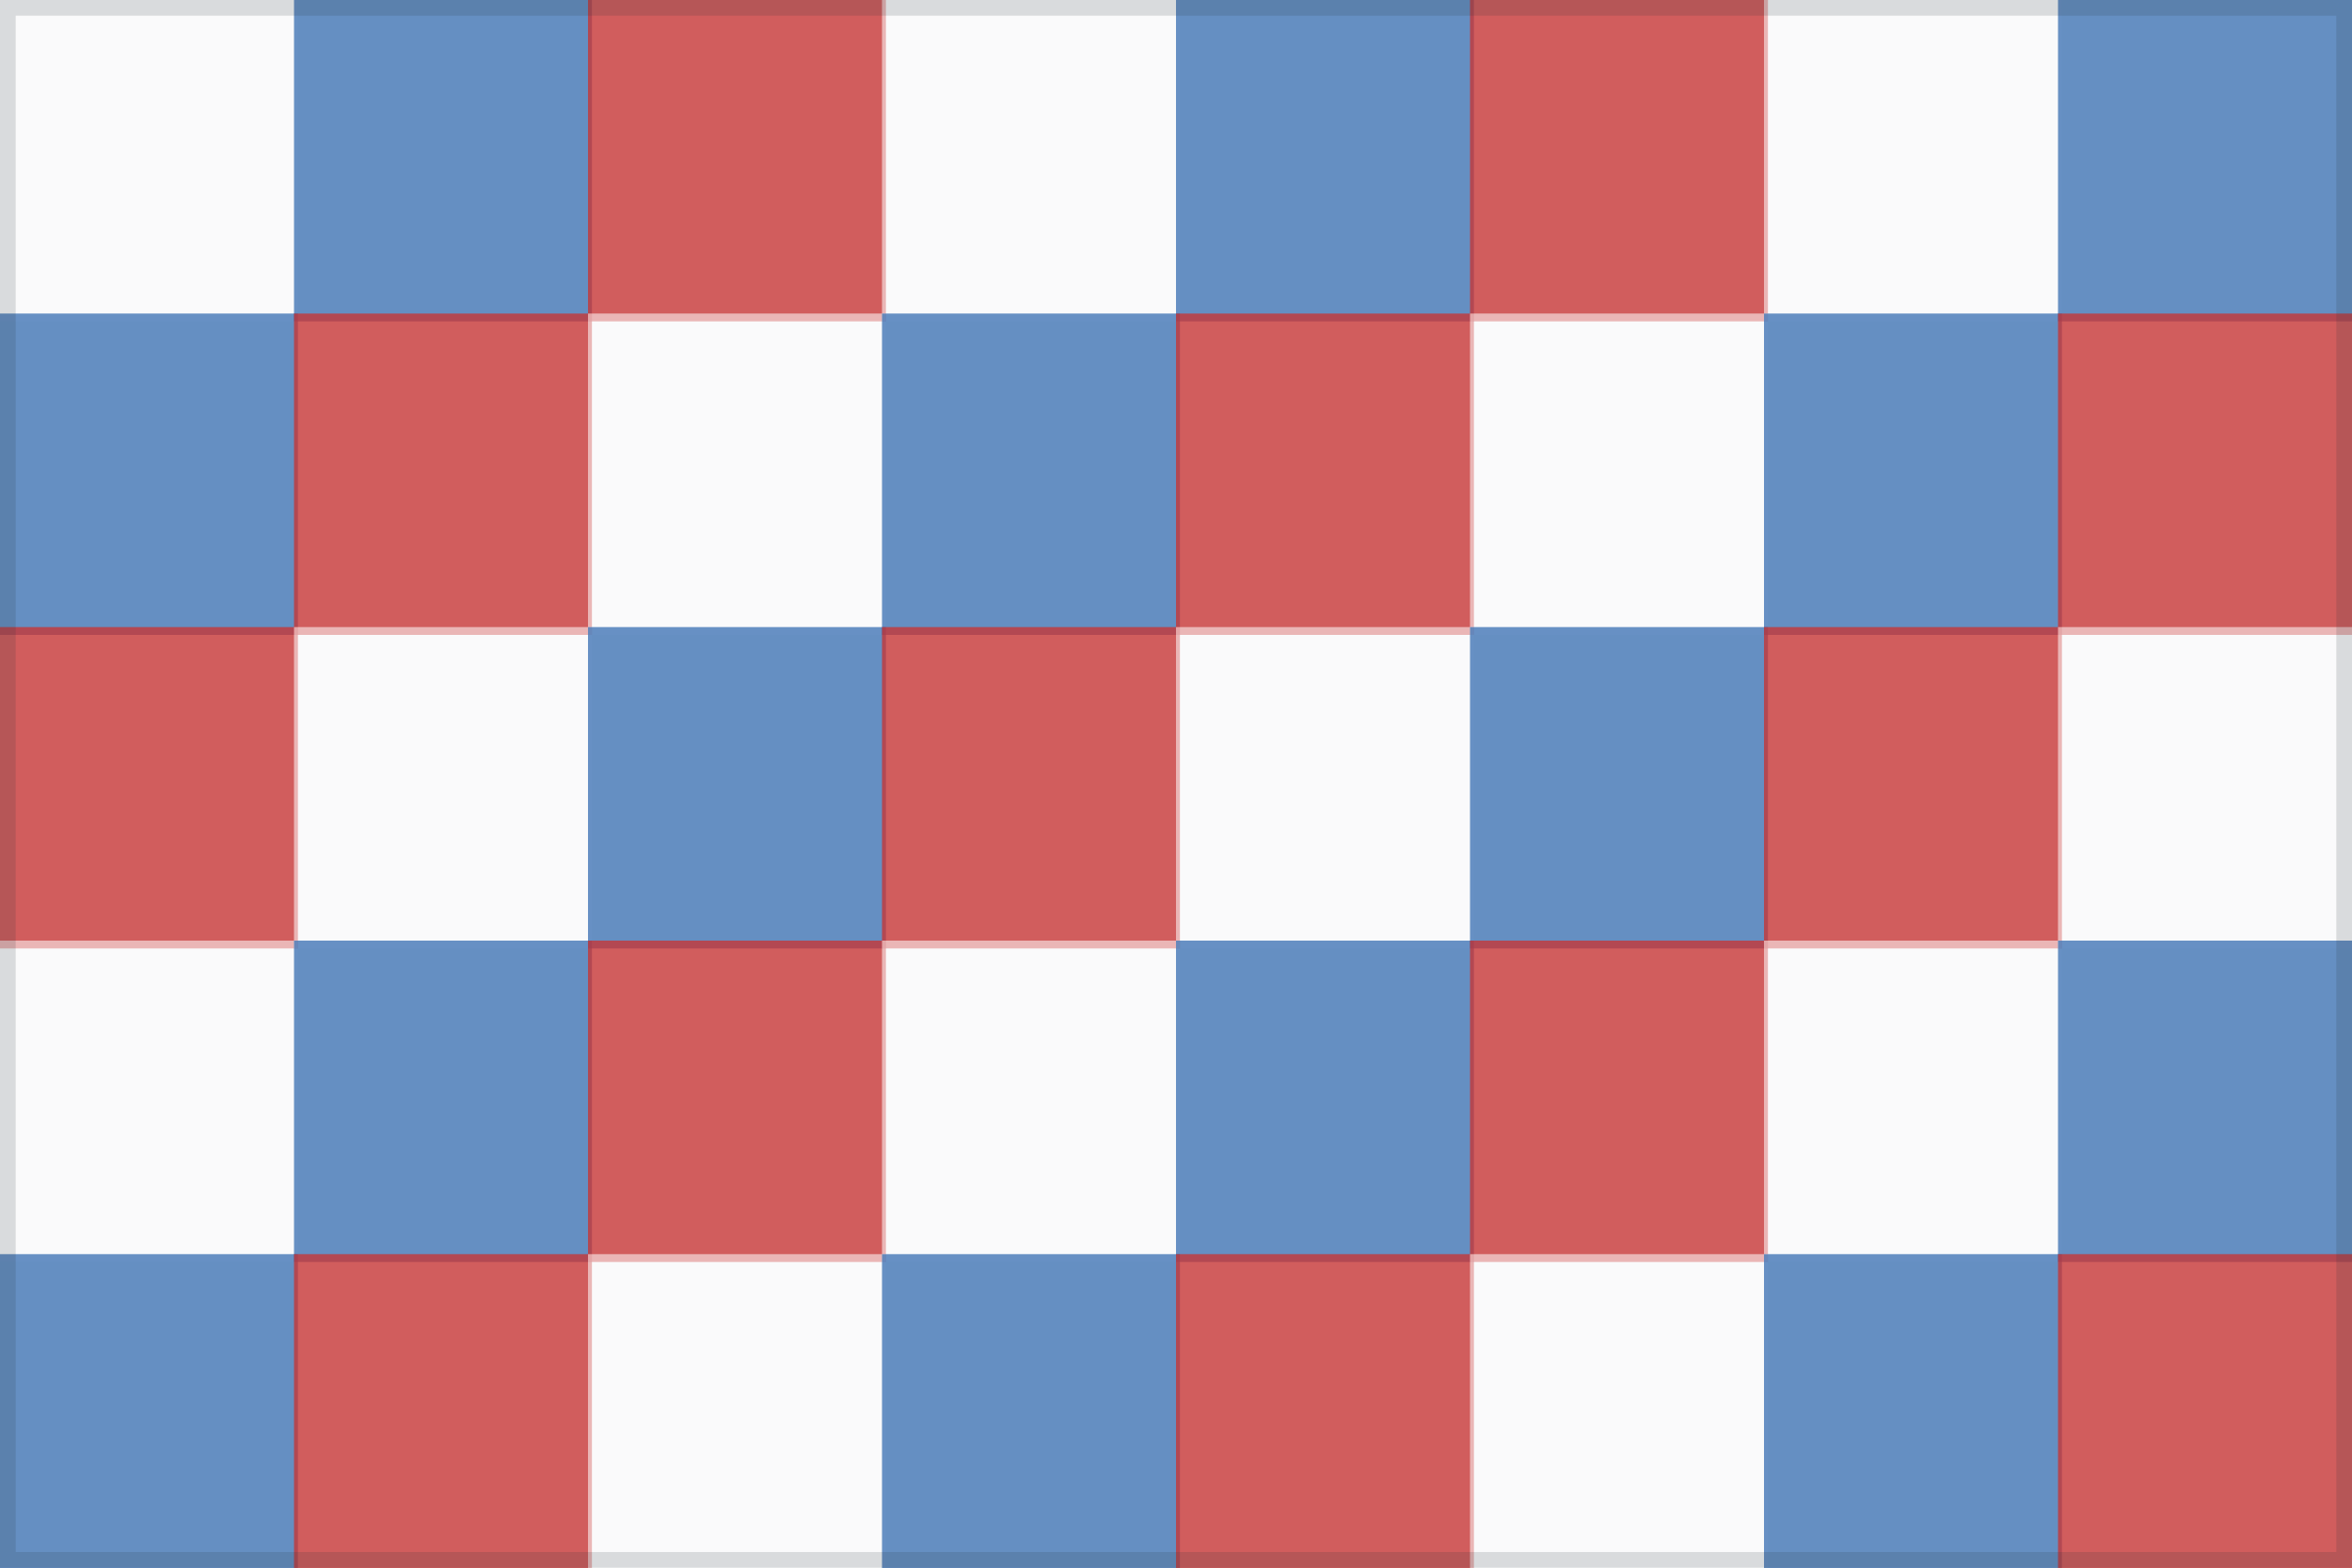
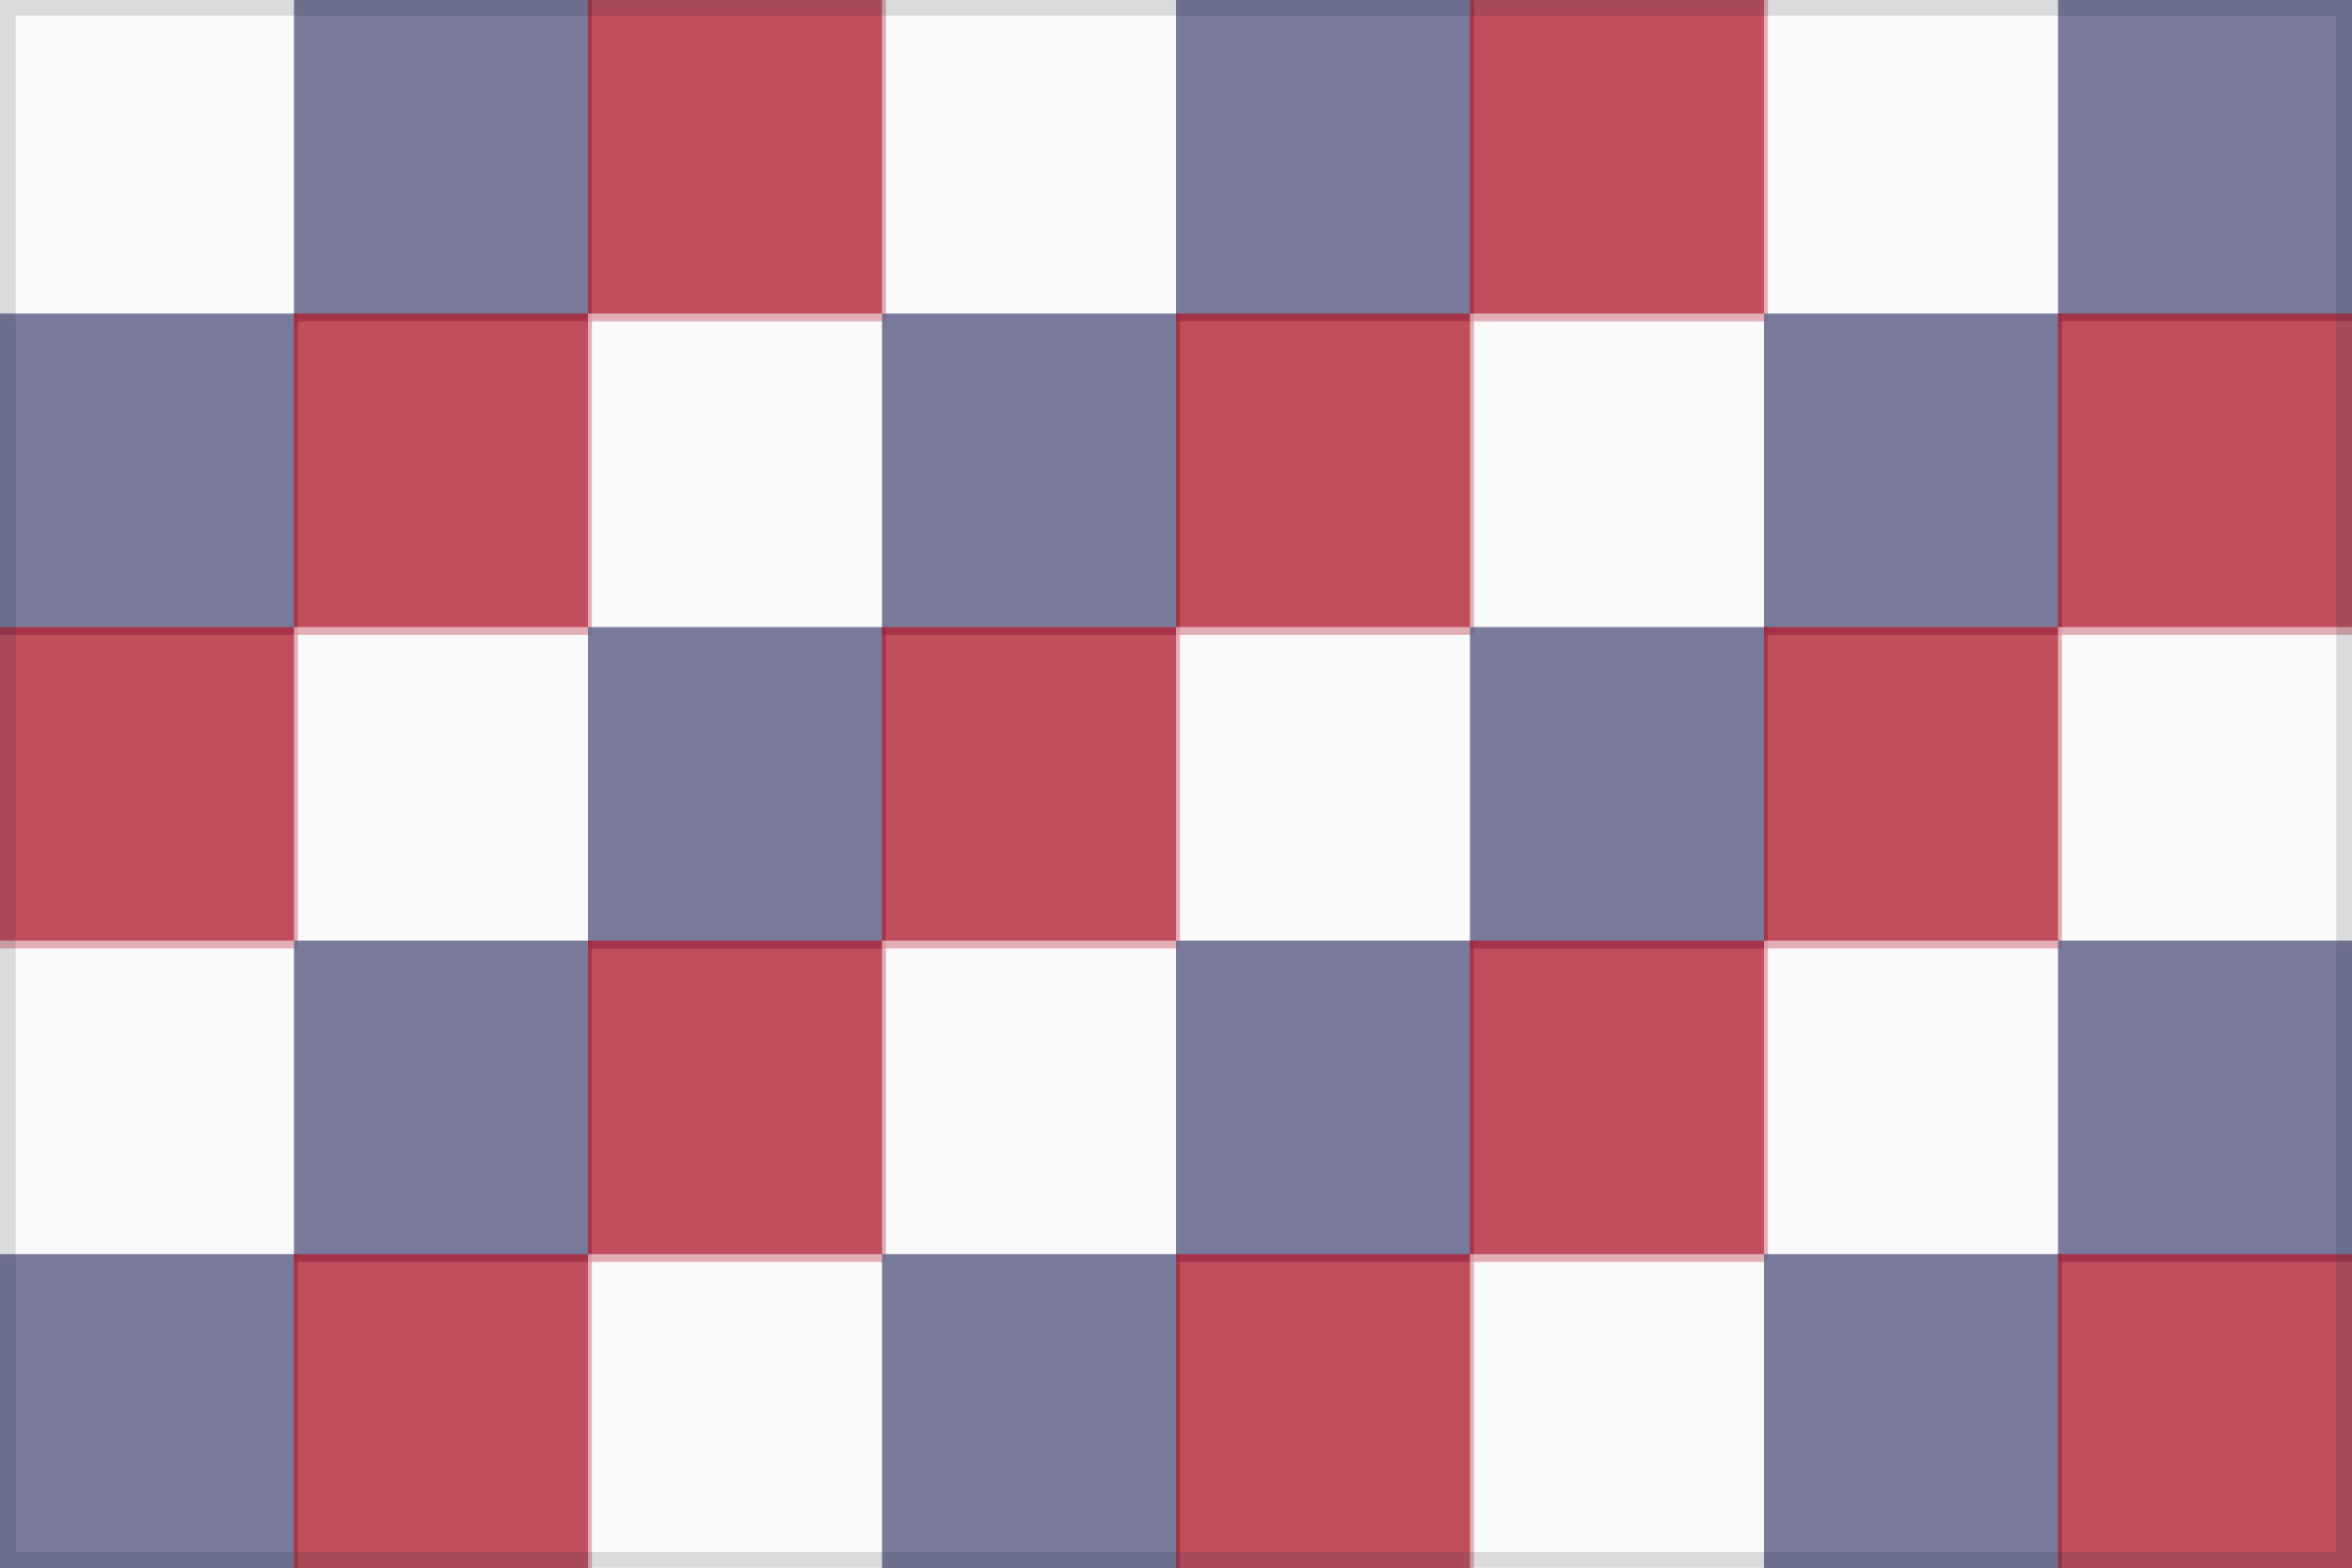
<svg xmlns="http://www.w3.org/2000/svg" viewBox="0 0 300 200" role="img" aria-label="Obscured flag clue stage 1">
  <rect width="300" height="200" fill="#f3f5f6" />
  <rect x="0" y="0" width="38" height="41" fill="#ffffff" opacity="0.55" />
-   <rect x="37.5" y="0" width="38" height="41" fill="#1f5da8" opacity="0.67" />
-   <rect x="75" y="0" width="38" height="41" fill="#c73535" opacity="0.79" />
+   <rect x="37.5" y="0" width="38" height="41" fill="#3c3b6e" opacity="0.67" />
+   <rect x="75" y="0" width="38" height="41" fill="#b22234" opacity="0.79" />
  <rect x="112.5" y="0" width="38" height="41" fill="#ffffff" opacity="0.55" />
-   <rect x="150" y="0" width="38" height="41" fill="#1f5da8" opacity="0.67" />
-   <rect x="187.5" y="0" width="38" height="41" fill="#c73535" opacity="0.79" />
+   <rect x="150" y="0" width="38" height="41" fill="#3c3b6e" opacity="0.67" />
+   <rect x="187.5" y="0" width="38" height="41" fill="#b22234" opacity="0.79" />
  <rect x="225" y="0" width="38" height="41" fill="#ffffff" opacity="0.55" />
-   <rect x="262.5" y="0" width="38" height="41" fill="#1f5da8" opacity="0.67" />
-   <rect x="0" y="40" width="38" height="41" fill="#1f5da8" opacity="0.67" />
-   <rect x="37.5" y="40" width="38" height="41" fill="#c73535" opacity="0.79" />
+   <rect x="262.5" y="0" width="38" height="41" fill="#3c3b6e" opacity="0.67" />
+   <rect x="0" y="40" width="38" height="41" fill="#3c3b6e" opacity="0.67" />
+   <rect x="37.5" y="40" width="38" height="41" fill="#b22234" opacity="0.79" />
  <rect x="75" y="40" width="38" height="41" fill="#ffffff" opacity="0.55" />
-   <rect x="112.5" y="40" width="38" height="41" fill="#1f5da8" opacity="0.67" />
-   <rect x="150" y="40" width="38" height="41" fill="#c73535" opacity="0.79" />
+   <rect x="112.5" y="40" width="38" height="41" fill="#3c3b6e" opacity="0.67" />
+   <rect x="150" y="40" width="38" height="41" fill="#b22234" opacity="0.79" />
  <rect x="187.5" y="40" width="38" height="41" fill="#ffffff" opacity="0.55" />
-   <rect x="225" y="40" width="38" height="41" fill="#1f5da8" opacity="0.67" />
-   <rect x="262.5" y="40" width="38" height="41" fill="#c73535" opacity="0.79" />
-   <rect x="0" y="80" width="38" height="41" fill="#c73535" opacity="0.79" />
+   <rect x="225" y="40" width="38" height="41" fill="#3c3b6e" opacity="0.67" />
+   <rect x="262.5" y="40" width="38" height="41" fill="#b22234" opacity="0.79" />
+   <rect x="0" y="80" width="38" height="41" fill="#b22234" opacity="0.79" />
  <rect x="37.5" y="80" width="38" height="41" fill="#ffffff" opacity="0.55" />
-   <rect x="75" y="80" width="38" height="41" fill="#1f5da8" opacity="0.67" />
-   <rect x="112.5" y="80" width="38" height="41" fill="#c73535" opacity="0.79" />
+   <rect x="75" y="80" width="38" height="41" fill="#3c3b6e" opacity="0.67" />
+   <rect x="112.5" y="80" width="38" height="41" fill="#b22234" opacity="0.79" />
  <rect x="150" y="80" width="38" height="41" fill="#ffffff" opacity="0.55" />
-   <rect x="187.5" y="80" width="38" height="41" fill="#1f5da8" opacity="0.67" />
-   <rect x="225" y="80" width="38" height="41" fill="#c73535" opacity="0.79" />
+   <rect x="187.5" y="80" width="38" height="41" fill="#3c3b6e" opacity="0.67" />
+   <rect x="225" y="80" width="38" height="41" fill="#b22234" opacity="0.79" />
  <rect x="262.5" y="80" width="38" height="41" fill="#ffffff" opacity="0.55" />
  <rect x="0" y="120" width="38" height="41" fill="#ffffff" opacity="0.55" />
-   <rect x="37.5" y="120" width="38" height="41" fill="#1f5da8" opacity="0.67" />
-   <rect x="75" y="120" width="38" height="41" fill="#c73535" opacity="0.79" />
+   <rect x="37.5" y="120" width="38" height="41" fill="#3c3b6e" opacity="0.67" />
+   <rect x="75" y="120" width="38" height="41" fill="#b22234" opacity="0.79" />
  <rect x="112.5" y="120" width="38" height="41" fill="#ffffff" opacity="0.55" />
-   <rect x="150" y="120" width="38" height="41" fill="#1f5da8" opacity="0.67" />
-   <rect x="187.5" y="120" width="38" height="41" fill="#c73535" opacity="0.79" />
+   <rect x="150" y="120" width="38" height="41" fill="#3c3b6e" opacity="0.67" />
+   <rect x="187.5" y="120" width="38" height="41" fill="#b22234" opacity="0.79" />
  <rect x="225" y="120" width="38" height="41" fill="#ffffff" opacity="0.55" />
-   <rect x="262.5" y="120" width="38" height="41" fill="#1f5da8" opacity="0.67" />
-   <rect x="0" y="160" width="38" height="41" fill="#1f5da8" opacity="0.67" />
-   <rect x="37.5" y="160" width="38" height="41" fill="#c73535" opacity="0.79" />
+   <rect x="262.5" y="120" width="38" height="41" fill="#3c3b6e" opacity="0.67" />
+   <rect x="0" y="160" width="38" height="41" fill="#3c3b6e" opacity="0.67" />
+   <rect x="37.5" y="160" width="38" height="41" fill="#b22234" opacity="0.79" />
  <rect x="75" y="160" width="38" height="41" fill="#ffffff" opacity="0.55" />
-   <rect x="112.5" y="160" width="38" height="41" fill="#1f5da8" opacity="0.67" />
-   <rect x="150" y="160" width="38" height="41" fill="#c73535" opacity="0.79" />
+   <rect x="112.5" y="160" width="38" height="41" fill="#3c3b6e" opacity="0.67" />
+   <rect x="150" y="160" width="38" height="41" fill="#b22234" opacity="0.79" />
  <rect x="187.5" y="160" width="38" height="41" fill="#ffffff" opacity="0.55" />
-   <rect x="225" y="160" width="38" height="41" fill="#1f5da8" opacity="0.67" />
-   <rect x="262.5" y="160" width="38" height="41" fill="#c73535" opacity="0.79" />
+   <rect x="225" y="160" width="38" height="41" fill="#3c3b6e" opacity="0.67" />
+   <rect x="262.5" y="160" width="38" height="41" fill="#b22234" opacity="0.79" />
  <path d="M1 1 H299 V199 H1 Z" fill="none" stroke="#263238" stroke-width="2" opacity="0.16" />
</svg>
